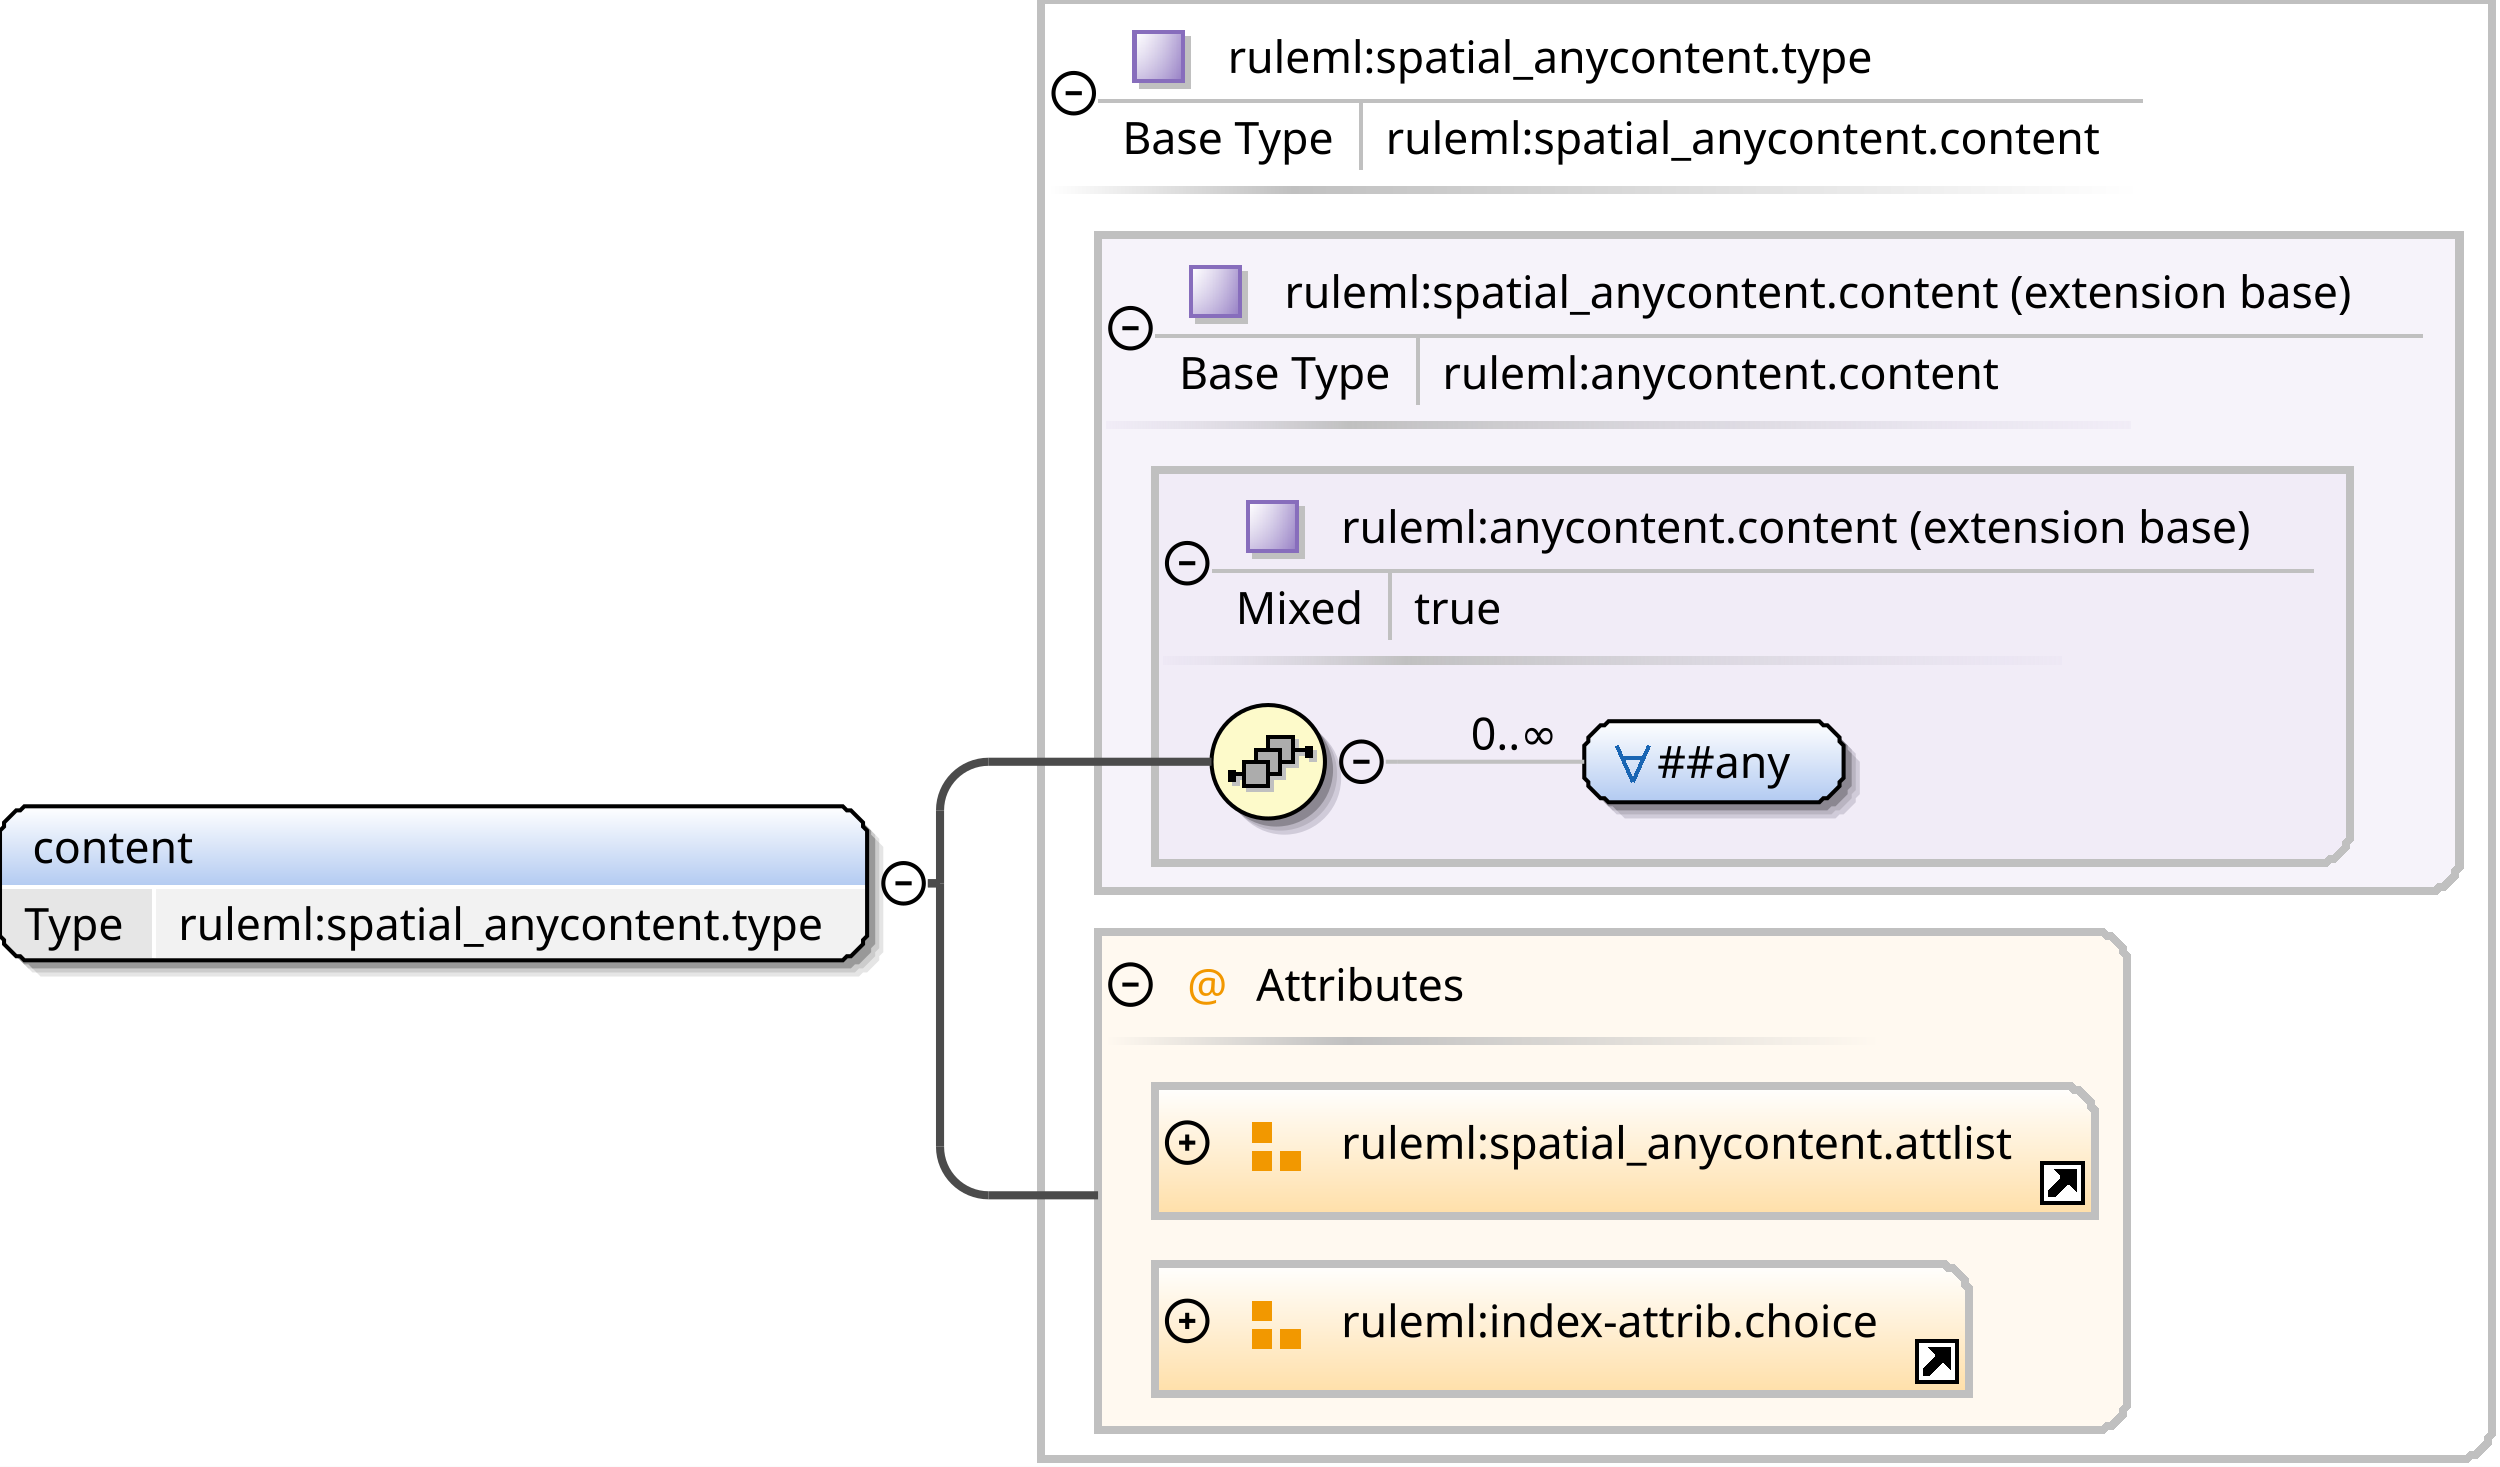
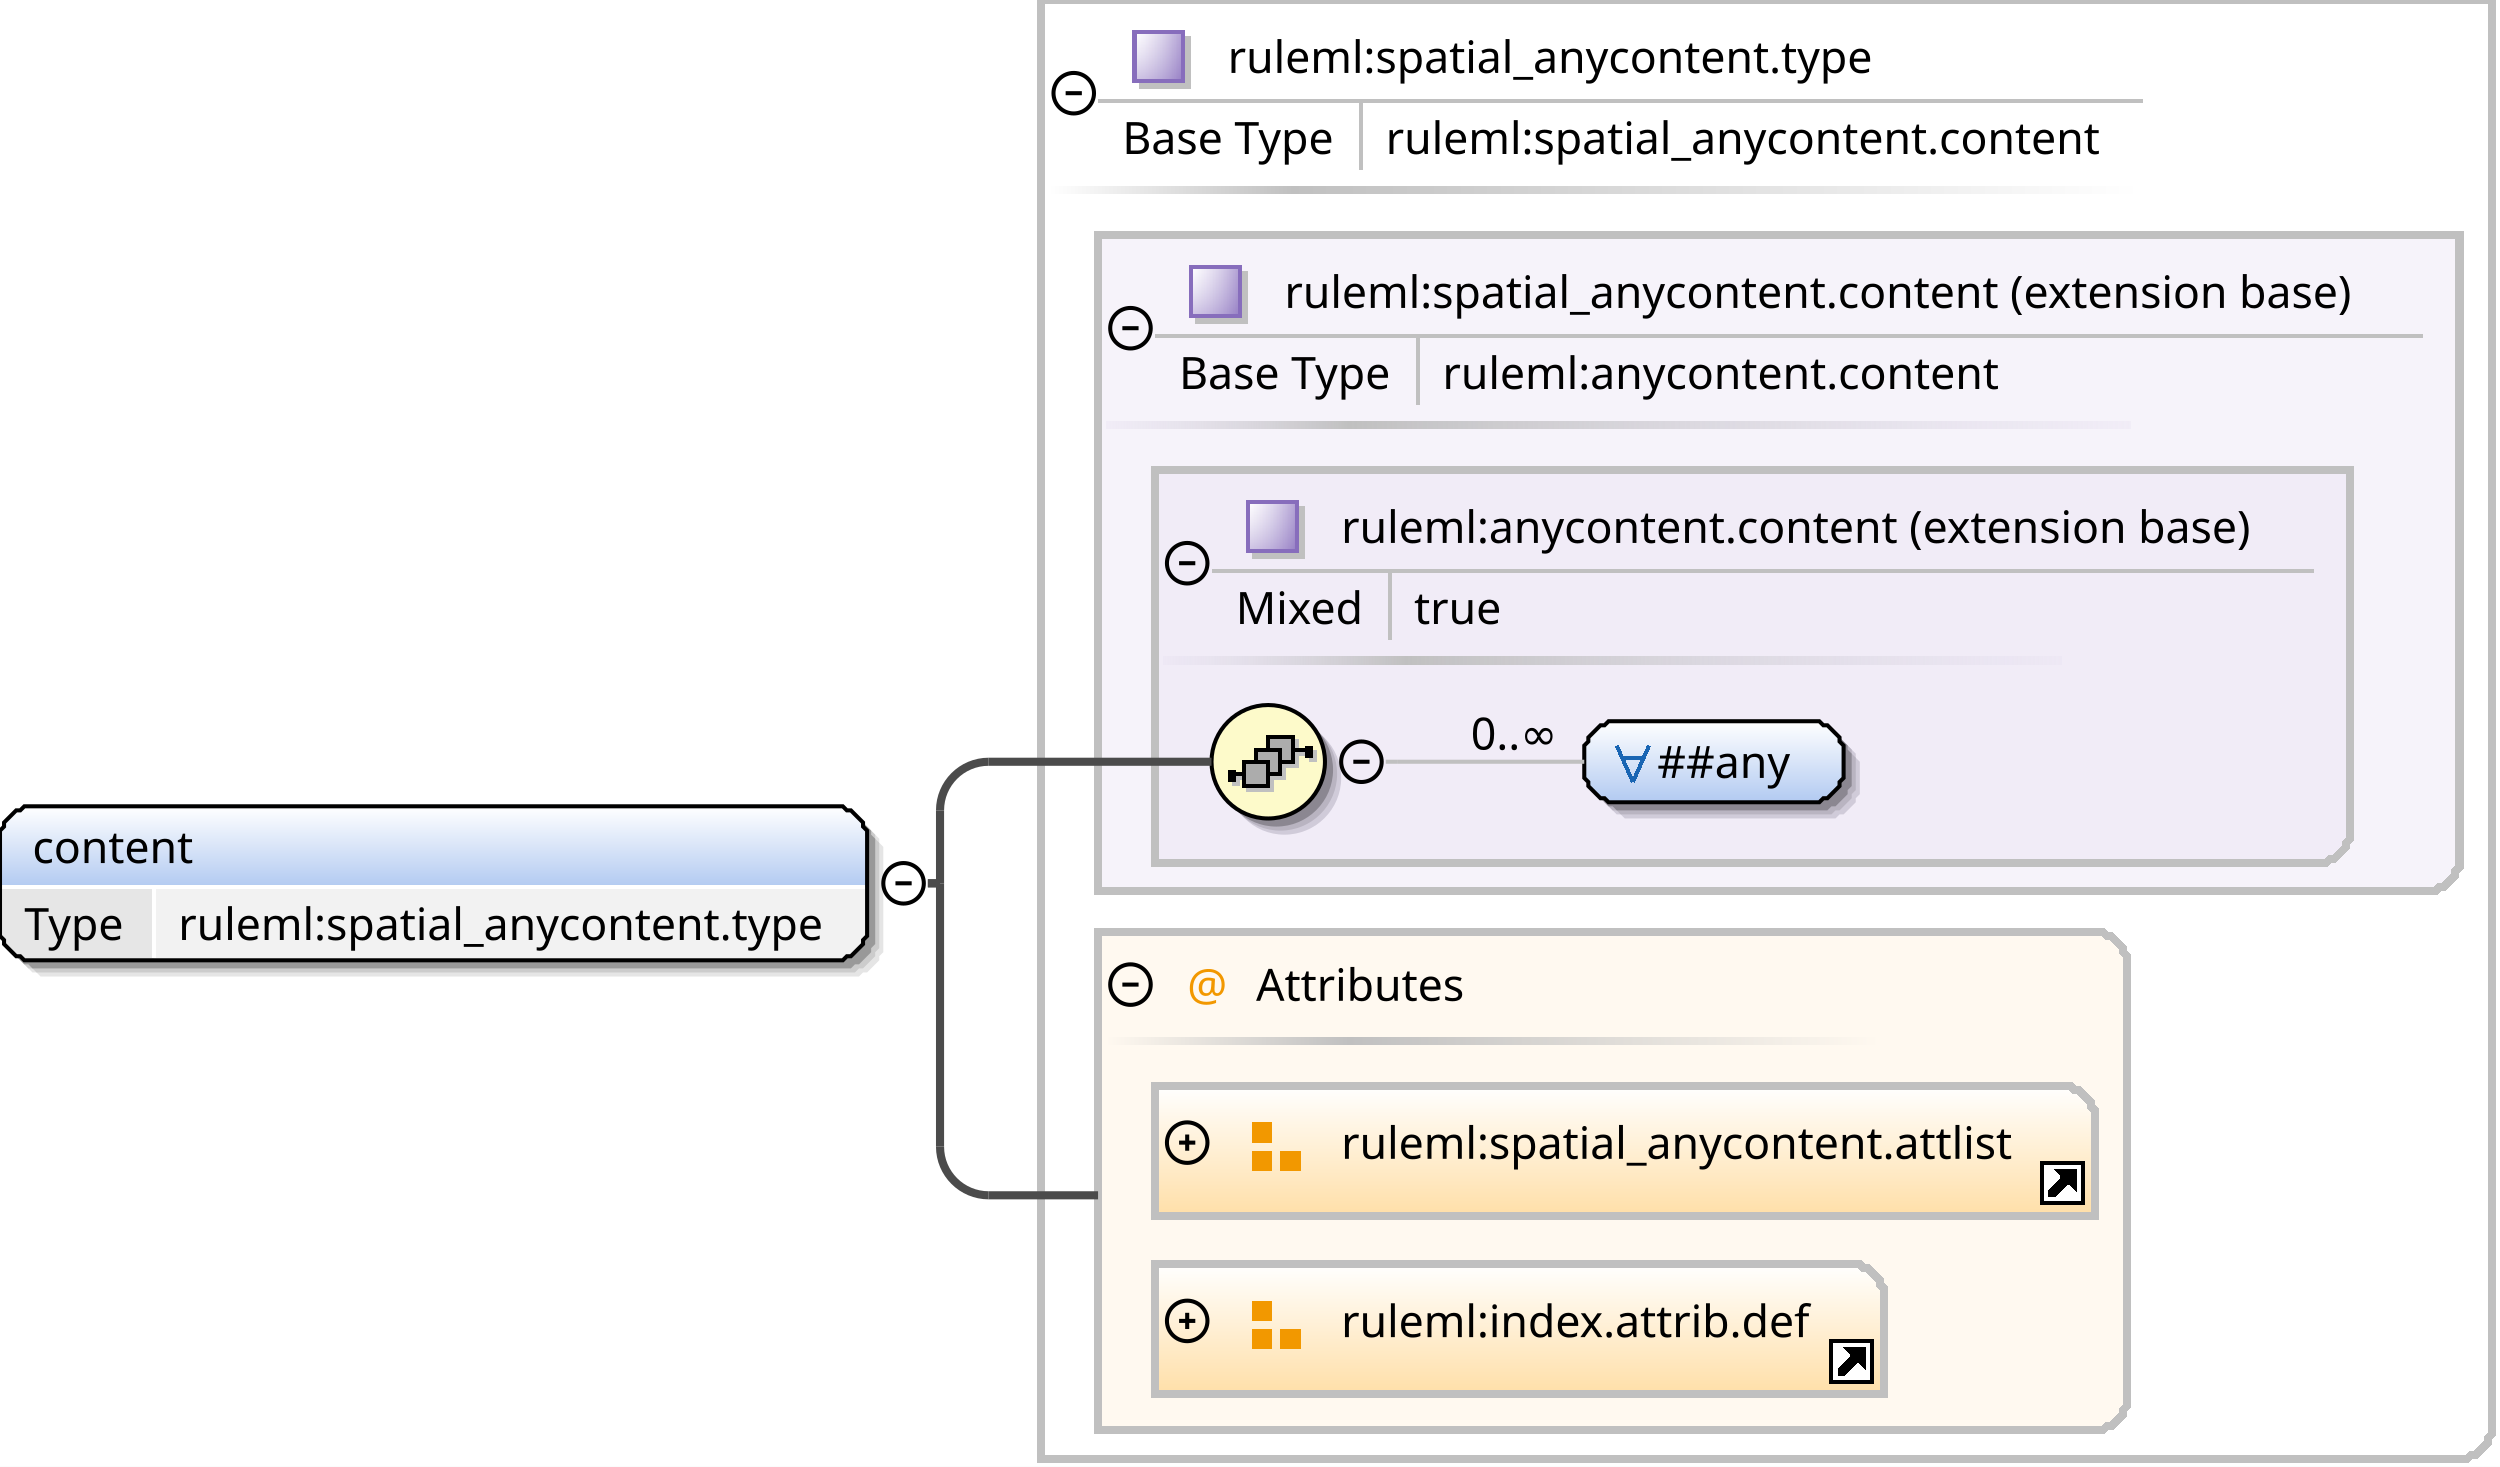
<svg xmlns="http://www.w3.org/2000/svg" color-interpolation="auto" color-rendering="auto" fill="black" fill-opacity="1" font-family="'Dialog'" font-size="12" font-style="normal" font-weight="normal" height="362" image-rendering="auto" shape-rendering="auto" stroke="black" stroke-dasharray="none" stroke-dashoffset="0" stroke-linecap="square" stroke-linejoin="miter" stroke-miterlimit="10" stroke-opacity="1" stroke-width="1" text-rendering="auto" width="617">
  <defs id="genericDefs" />
  <g>
    <defs id="defs1">
      <linearGradient gradientUnits="userSpaceOnUse" id="linearGradient1" spreadMethod="pad" x1="0" x2="0" y1="199" y2="219">
        <stop offset="0%" stop-color="white" stop-opacity="1" />
        <stop offset="100%" stop-color="rgb(178,202,241)" stop-opacity="1" />
      </linearGradient>
      <linearGradient gradientUnits="userSpaceOnUse" id="linearGradient2" spreadMethod="pad" x1="319" x2="528" y1="46" y2="46">
        <stop offset="0%" stop-color="silver" stop-opacity="1" />
        <stop offset="100%" stop-color="white" stop-opacity="1" />
      </linearGradient>
      <linearGradient gradientUnits="userSpaceOnUse" id="linearGradient3" spreadMethod="pad" x1="259" x2="319" y1="46" y2="46">
        <stop offset="0%" stop-color="white" stop-opacity="1" />
        <stop offset="100%" stop-color="silver" stop-opacity="1" />
      </linearGradient>
      <linearGradient gradientUnits="userSpaceOnUse" id="linearGradient4" spreadMethod="pad" x1="280" x2="280" y1="8" y2="20">
        <stop offset="0%" stop-color="rgb(255,255,255)" stop-opacity="0.353" />
        <stop offset="100%" stop-color="rgb(135,109,188)" stop-opacity="0.667" />
      </linearGradient>
      <linearGradient gradientUnits="userSpaceOnUse" id="linearGradient5" spreadMethod="pad" x1="280" x2="292" y1="8" y2="8">
        <stop offset="0%" stop-color="rgb(255,255,255)" stop-opacity="0.353" />
        <stop offset="100%" stop-color="rgb(135,109,188)" stop-opacity="0.667" />
      </linearGradient>
      <linearGradient gradientUnits="userSpaceOnUse" id="linearGradient6" spreadMethod="pad" x1="333" x2="526" y1="104" y2="104">
        <stop offset="0%" stop-color="silver" stop-opacity="1" />
        <stop offset="100%" stop-color="rgb(232,226,242)" stop-opacity="0.392" />
      </linearGradient>
      <linearGradient gradientUnits="userSpaceOnUse" id="linearGradient7" spreadMethod="pad" x1="273" x2="333" y1="104" y2="104">
        <stop offset="0%" stop-color="rgb(232,226,242)" stop-opacity="0.392" />
        <stop offset="100%" stop-color="silver" stop-opacity="1" />
      </linearGradient>
      <linearGradient gradientUnits="userSpaceOnUse" id="linearGradient8" spreadMethod="pad" x1="294" x2="294" y1="66" y2="78">
        <stop offset="0%" stop-color="rgb(255,255,255)" stop-opacity="0.353" />
        <stop offset="100%" stop-color="rgb(135,109,188)" stop-opacity="0.667" />
      </linearGradient>
      <linearGradient gradientUnits="userSpaceOnUse" id="linearGradient9" spreadMethod="pad" x1="294" x2="306" y1="66" y2="66">
        <stop offset="0%" stop-color="rgb(255,255,255)" stop-opacity="0.353" />
        <stop offset="100%" stop-color="rgb(135,109,188)" stop-opacity="0.667" />
      </linearGradient>
      <linearGradient gradientUnits="userSpaceOnUse" id="linearGradient10" spreadMethod="pad" x1="347" x2="509" y1="162" y2="162">
        <stop offset="0%" stop-color="silver" stop-opacity="1" />
        <stop offset="100%" stop-color="rgb(232,226,242)" stop-opacity="0.392" />
      </linearGradient>
      <linearGradient gradientUnits="userSpaceOnUse" id="linearGradient11" spreadMethod="pad" x1="287" x2="347" y1="162" y2="162">
        <stop offset="0%" stop-color="rgb(232,226,242)" stop-opacity="0.392" />
        <stop offset="100%" stop-color="silver" stop-opacity="1" />
      </linearGradient>
      <linearGradient gradientUnits="userSpaceOnUse" id="linearGradient12" spreadMethod="pad" x1="308" x2="308" y1="124" y2="136">
        <stop offset="0%" stop-color="rgb(255,255,255)" stop-opacity="0.353" />
        <stop offset="100%" stop-color="rgb(135,109,188)" stop-opacity="0.667" />
      </linearGradient>
      <linearGradient gradientUnits="userSpaceOnUse" id="linearGradient13" spreadMethod="pad" x1="308" x2="320" y1="124" y2="124">
        <stop offset="0%" stop-color="rgb(255,255,255)" stop-opacity="0.353" />
        <stop offset="100%" stop-color="rgb(135,109,188)" stop-opacity="0.667" />
      </linearGradient>
      <linearGradient gradientUnits="userSpaceOnUse" id="linearGradient14" spreadMethod="pad" x1="299" x2="299" y1="174" y2="202">
        <stop offset="0%" stop-color="rgb(253,250,202)" stop-opacity="1" />
        <stop offset="100%" stop-color="rgb(253,250,202)" stop-opacity="1" />
      </linearGradient>
      <linearGradient gradientUnits="userSpaceOnUse" id="linearGradient15" spreadMethod="pad" x1="391" x2="391" y1="178" y2="198">
        <stop offset="0%" stop-color="white" stop-opacity="1" />
        <stop offset="100%" stop-color="rgb(178,202,241)" stop-opacity="1" />
      </linearGradient>
      <linearGradient gradientUnits="userSpaceOnUse" id="linearGradient16" spreadMethod="pad" x1="333" x2="464" y1="256" y2="256">
        <stop offset="0%" stop-color="silver" stop-opacity="1" />
        <stop offset="100%" stop-color="rgb(255,249,240)" stop-opacity="1" />
      </linearGradient>
      <linearGradient gradientUnits="userSpaceOnUse" id="linearGradient17" spreadMethod="pad" x1="273" x2="333" y1="256" y2="256">
        <stop offset="0%" stop-color="rgb(255,249,240)" stop-opacity="1" />
        <stop offset="100%" stop-color="silver" stop-opacity="1" />
      </linearGradient>
      <linearGradient gradientUnits="userSpaceOnUse" id="linearGradient18" spreadMethod="pad" x1="285" x2="285" y1="268" y2="300">
        <stop offset="0%" stop-color="white" stop-opacity="1" />
        <stop offset="100%" stop-color="rgb(255,223,168)" stop-opacity="1" />
      </linearGradient>
      <linearGradient gradientUnits="userSpaceOnUse" id="linearGradient19" spreadMethod="pad" x1="285" x2="285" y1="312" y2="344">
        <stop offset="0%" stop-color="white" stop-opacity="1" />
        <stop offset="100%" stop-color="rgb(255,223,168)" stop-opacity="1" />
      </linearGradient>
      <clipPath clipPathUnits="userSpaceOnUse" id="clipPath1">
        <path d="M0 0 L617 0 L617 362 L0 362 L0 0 Z" />
      </clipPath>
    </defs>
    <g fill="white" stroke="white" text-rendering="geometricPrecision">
      <rect clip-path="url(#clipPath1)" height="362" stroke="none" width="617" x="0" y="0" />
    </g>
    <g fill="rgb(229,229,229)" font-family="sans-serif" font-size="11" stroke="rgb(229,229,229)" text-rendering="geometricPrecision">
      <polygon clip-path="url(#clipPath1)" points=" 4 209 5 208 5 207 6 206 7 205 8 204 9 204 10 203 212 203 213 204 214 204 215 205 216 206 217 207 217 208 218 209 218 235 217 236 217 237 216 238 215 239 214 240 213 240 212 241 10 241 9 240 8 240 7 239 6 238 5 237 5 236 4 235" stroke="none" />
      <polygon clip-path="url(#clipPath1)" fill="rgb(204,204,204)" points=" 3 208 4 207 4 206 5 205 6 204 7 203 8 203 9 202 211 202 212 203 213 203 214 204 215 205 216 206 216 207 217 208 217 234 216 235 216 236 215 237 214 238 213 239 212 239 211 240 9 240 8 239 7 239 6 238 5 237 4 236 4 235 3 234" stroke="none" />
      <polygon clip-path="url(#clipPath1)" fill="rgb(153,153,153)" points=" 2 207 3 206 3 205 4 204 5 203 6 202 7 202 8 201 210 201 211 202 212 202 213 203 214 204 215 205 215 206 216 207 216 233 215 234 215 235 214 236 213 237 212 238 211 238 210 239 8 239 7 238 6 238 5 237 4 236 3 235 3 234 2 233" stroke="none" />
      <polygon clip-path="url(#clipPath1)" fill="url(#linearGradient1)" points=" 0 205 1 204 1 203 2 202 3 201 4 200 5 200 6 199 208 199 209 200 210 200 211 201 212 202 213 203 213 204 214 205 214 219 213 219 213 219 212 219 211 219 210 219 209 219 208 219 6 219 5 219 4 219 3 219 2 219 1 219 1 219 0 219" shape-rendering="crispEdges" stroke="none" />
      <polygon clip-path="url(#clipPath1)" fill="rgb(230,230,230)" points=" 0 219 1 219 1 219 2 219 3 219 4 219 5 219 6 219 38 219 38 219 38 219 38 219 38 219 38 219 38 219 38 219 38 231 38 232 38 233 38 234 38 235 38 236 38 236 38 237 6 237 5 236 4 236 3 235 2 234 1 233 1 232 0 231" shape-rendering="crispEdges" stroke="none" />
      <polygon clip-path="url(#clipPath1)" fill="rgb(242,242,242)" points=" 38 219 38 219 38 219 38 219 38 219 38 219 38 219 38 219 208 219 209 219 210 219 211 219 212 219 213 219 213 219 214 219 214 231 213 232 213 233 212 234 211 235 210 236 209 236 208 237 38 237 38 236 38 236 38 235 38 234 38 233 38 232 38 231" shape-rendering="crispEdges" stroke="none" />
      <line clip-path="url(#clipPath1)" fill="none" shape-rendering="crispEdges" stroke="white" x1="0" x2="213" y1="219" y2="219" />
      <text clip-path="url(#clipPath1)" fill="black" shape-rendering="crispEdges" stroke="none" x="6" xml:space="preserve" y="232">Type</text>
      <text clip-path="url(#clipPath1)" fill="black" shape-rendering="crispEdges" stroke="none" x="44" xml:space="preserve" y="232">ruleml:spatial_anycontent.type</text>
      <line clip-path="url(#clipPath1)" fill="none" shape-rendering="crispEdges" stroke="white" x1="38" x2="38" y1="219" y2="236" />
      <polygon clip-path="url(#clipPath1)" fill="none" points=" 0 205 1 204 1 203 2 202 3 201 4 200 5 200 6 199 208 199 209 200 210 200 211 201 212 202 213 203 213 204 214 205 214 231 213 232 213 233 212 234 211 235 210 236 209 236 208 237 6 237 5 236 4 236 3 235 2 234 1 233 1 232 0 231" stroke="black" stroke-linecap="butt" />
    </g>
    <g font-family="sans-serif" font-size="11" shape-rendering="crispEdges" stroke-linecap="butt" text-rendering="geometricPrecision">
      <text clip-path="url(#clipPath1)" stroke="none" x="8" xml:space="preserve" y="213">content</text>
      <circle clip-path="url(#clipPath1)" cx="223" cy="218" fill="none" r="5" shape-rendering="auto" />
      <line clip-path="url(#clipPath1)" fill="none" shape-rendering="auto" x1="221" x2="225" y1="218" y2="218" />
      <polygon clip-path="url(#clipPath1)" fill="white" points=" 257 0 615 0 615 354 614 355 614 356 613 357 612 358 611 359 610 359 609 360 257 360" stroke="none" stroke-width="2" />
      <polygon clip-path="url(#clipPath1)" fill="none" points=" 257 0 615 0 615 354 614 355 614 356 613 357 612 358 611 359 610 359 609 360 257 360" stroke="silver" stroke-width="2" />
      <rect clip-path="url(#clipPath1)" fill="url(#linearGradient2)" height="2" stroke="none" stroke-width="2" width="209" x="319" y="46" />
      <rect clip-path="url(#clipPath1)" fill="url(#linearGradient3)" height="2" stroke="none" stroke-width="2" width="60" x="259" y="46" />
      <line clip-path="url(#clipPath1)" fill="none" stroke="silver" x1="271" x2="529" y1="25" y2="25" />
      <text clip-path="url(#clipPath1)" stroke="none" x="277" xml:space="preserve" y="38">Base Type</text>
      <text clip-path="url(#clipPath1)" stroke="none" x="342" xml:space="preserve" y="38">ruleml:spatial_anycontent.content</text>
      <line clip-path="url(#clipPath1)" fill="none" stroke="silver" x1="336" x2="336" y1="25" y2="42" />
      <rect clip-path="url(#clipPath1)" fill="silver" height="13" stroke="none" width="13" x="281" y="9" />
      <rect clip-path="url(#clipPath1)" fill="white" height="12" stroke="none" width="12" x="280" y="8" />
      <rect clip-path="url(#clipPath1)" fill="url(#linearGradient4)" height="12" stroke="none" width="12" x="280" y="8" />
      <rect clip-path="url(#clipPath1)" fill="url(#linearGradient5)" height="12" stroke="none" width="12" x="280" y="8" />
      <rect clip-path="url(#clipPath1)" fill="none" height="12" stroke="rgb(135,109,188)" width="12" x="280" y="8" />
      <text clip-path="url(#clipPath1)" stroke="none" x="303" xml:space="preserve" y="18">ruleml:spatial_anycontent.type</text>
      <circle clip-path="url(#clipPath1)" cx="265" cy="23" fill="none" r="5" shape-rendering="auto" />
      <line clip-path="url(#clipPath1)" fill="none" shape-rendering="auto" x1="263" x2="267" y1="23" y2="23" />
    </g>
    <g fill="rgb(232,226,242)" fill-opacity="0.392" font-family="sans-serif" font-size="11" shape-rendering="crispEdges" stroke="rgb(232,226,242)" stroke-linecap="butt" stroke-opacity="0.392" stroke-width="2" text-rendering="geometricPrecision">
      <polygon clip-path="url(#clipPath1)" points=" 271 58 607 58 607 214 606 215 606 216 605 217 604 218 603 219 602 219 601 220 271 220" stroke="none" />
    </g>
    <g fill="silver" font-family="sans-serif" font-size="11" shape-rendering="crispEdges" stroke="silver" stroke-linecap="butt" stroke-width="2" text-rendering="geometricPrecision">
      <polygon clip-path="url(#clipPath1)" fill="none" points=" 271 58 607 58 607 214 606 215 606 216 605 217 604 218 603 219 602 219 601 220 271 220" />
      <rect clip-path="url(#clipPath1)" fill="url(#linearGradient6)" height="2" stroke="none" width="193" x="333" y="104" />
      <rect clip-path="url(#clipPath1)" fill="url(#linearGradient7)" height="2" stroke="none" width="60" x="273" y="104" />
      <line clip-path="url(#clipPath1)" fill="none" stroke-width="1" x1="285" x2="598" y1="83" y2="83" />
      <text clip-path="url(#clipPath1)" fill="black" stroke="none" stroke-width="1" x="291" xml:space="preserve" y="96">Base Type</text>
      <text clip-path="url(#clipPath1)" fill="black" stroke="none" stroke-width="1" x="356" xml:space="preserve" y="96">ruleml:anycontent.content</text>
      <line clip-path="url(#clipPath1)" fill="none" stroke-width="1" x1="350" x2="350" y1="83" y2="100" />
      <rect clip-path="url(#clipPath1)" height="13" stroke="none" stroke-width="1" width="13" x="295" y="67" />
      <rect clip-path="url(#clipPath1)" fill="white" height="12" stroke="none" stroke-width="1" width="12" x="294" y="66" />
      <rect clip-path="url(#clipPath1)" fill="url(#linearGradient8)" height="12" stroke="none" stroke-width="1" width="12" x="294" y="66" />
      <rect clip-path="url(#clipPath1)" fill="url(#linearGradient9)" height="12" stroke="none" stroke-width="1" width="12" x="294" y="66" />
      <rect clip-path="url(#clipPath1)" fill="none" height="12" stroke="rgb(135,109,188)" stroke-width="1" width="12" x="294" y="66" />
      <text clip-path="url(#clipPath1)" fill="black" stroke="none" stroke-width="1" x="317" xml:space="preserve" y="76">ruleml:spatial_anycontent.content (extension base)</text>
    </g>
    <g font-family="sans-serif" font-size="11" stroke-linecap="butt" text-rendering="geometricPrecision">
      <circle clip-path="url(#clipPath1)" cx="279" cy="81" fill="none" r="5" />
      <line clip-path="url(#clipPath1)" fill="none" x1="277" x2="281" y1="81" y2="81" />
    </g>
    <g fill="rgb(232,226,242)" fill-opacity="0.392" font-family="sans-serif" font-size="11" shape-rendering="crispEdges" stroke="rgb(232,226,242)" stroke-linecap="butt" stroke-opacity="0.392" stroke-width="2" text-rendering="geometricPrecision">
      <polygon clip-path="url(#clipPath1)" points=" 285 116 580 116 580 207 579 208 579 209 578 210 577 211 576 212 575 212 574 213 285 213" stroke="none" />
    </g>
    <g fill="silver" font-family="sans-serif" font-size="11" shape-rendering="crispEdges" stroke="silver" stroke-linecap="butt" stroke-width="2" text-rendering="geometricPrecision">
      <polygon clip-path="url(#clipPath1)" fill="none" points=" 285 116 580 116 580 207 579 208 579 209 578 210 577 211 576 212 575 212 574 213 285 213" />
      <rect clip-path="url(#clipPath1)" fill="url(#linearGradient10)" height="2" stroke="none" width="162" x="347" y="162" />
      <rect clip-path="url(#clipPath1)" fill="url(#linearGradient11)" height="2" stroke="none" width="60" x="287" y="162" />
      <line clip-path="url(#clipPath1)" fill="none" stroke-width="1" x1="299" x2="571" y1="141" y2="141" />
      <text clip-path="url(#clipPath1)" fill="black" stroke="none" stroke-width="1" x="305" xml:space="preserve" y="154">Mixed</text>
      <text clip-path="url(#clipPath1)" fill="black" stroke="none" stroke-width="1" x="349" xml:space="preserve" y="154">true</text>
      <line clip-path="url(#clipPath1)" fill="none" stroke-width="1" x1="343" x2="343" y1="141" y2="158" />
      <rect clip-path="url(#clipPath1)" height="13" stroke="none" stroke-width="1" width="13" x="309" y="125" />
      <rect clip-path="url(#clipPath1)" fill="white" height="12" stroke="none" stroke-width="1" width="12" x="308" y="124" />
      <rect clip-path="url(#clipPath1)" fill="url(#linearGradient12)" height="12" stroke="none" stroke-width="1" width="12" x="308" y="124" />
      <rect clip-path="url(#clipPath1)" fill="url(#linearGradient13)" height="12" stroke="none" stroke-width="1" width="12" x="308" y="124" />
      <rect clip-path="url(#clipPath1)" fill="none" height="12" stroke="rgb(135,109,188)" stroke-width="1" width="12" x="308" y="124" />
      <text clip-path="url(#clipPath1)" fill="black" stroke="none" stroke-width="1" x="331" xml:space="preserve" y="134">ruleml:anycontent.content (extension base)</text>
    </g>
    <g font-family="sans-serif" font-size="11" stroke-linecap="butt" text-rendering="geometricPrecision">
      <circle clip-path="url(#clipPath1)" cx="293" cy="139" fill="none" r="5" />
      <line clip-path="url(#clipPath1)" fill="none" x1="291" x2="295" y1="139" y2="139" />
      <circle clip-path="url(#clipPath1)" cx="317" cy="192" fill="rgb(208,203,217)" r="14" stroke="none" />
      <circle clip-path="url(#clipPath1)" cx="316" cy="191" fill="rgb(185,180,193)" r="14" stroke="none" />
      <circle clip-path="url(#clipPath1)" cx="315" cy="190" fill="rgb(139,135,145)" r="14" stroke="none" />
      <circle clip-path="url(#clipPath1)" cx="313" cy="188" fill="url(#linearGradient14)" r="14" shape-rendering="crispEdges" stroke="none" />
      <circle clip-path="url(#clipPath1)" cx="313" cy="188" fill="none" r="14" />
      <line clip-path="url(#clipPath1)" fill="none" shape-rendering="crispEdges" stroke="silver" x1="320" x2="324" y1="186" y2="186" />
      <rect clip-path="url(#clipPath1)" fill="silver" height="3" shape-rendering="crispEdges" stroke="none" width="2" x="323" y="185" />
      <rect clip-path="url(#clipPath1)" fill="silver" height="6" shape-rendering="crispEdges" stroke="none" width="6" x="314" y="183" />
      <rect clip-path="url(#clipPath1)" fill="none" height="6" shape-rendering="crispEdges" stroke="silver" width="6" x="314" y="183" />
      <rect clip-path="url(#clipPath1)" fill="silver" height="6" shape-rendering="crispEdges" stroke="none" width="6" x="311" y="186" />
      <rect clip-path="url(#clipPath1)" fill="none" height="6" shape-rendering="crispEdges" stroke="silver" width="6" x="311" y="186" />
      <rect clip-path="url(#clipPath1)" fill="silver" height="6" shape-rendering="crispEdges" stroke="none" width="6" x="308" y="189" />
      <rect clip-path="url(#clipPath1)" fill="none" height="6" shape-rendering="crispEdges" stroke="silver" width="6" x="308" y="189" />
      <line clip-path="url(#clipPath1)" fill="none" shape-rendering="crispEdges" stroke="silver" x1="308" x2="304" y1="192" y2="192" />
      <rect clip-path="url(#clipPath1)" fill="silver" height="3" shape-rendering="crispEdges" stroke="none" width="2" x="304" y="191" />
      <line clip-path="url(#clipPath1)" fill="none" shape-rendering="crispEdges" x1="319" x2="323" y1="185" y2="185" />
      <rect clip-path="url(#clipPath1)" height="3" shape-rendering="crispEdges" stroke="none" width="2" x="322" y="184" />
      <rect clip-path="url(#clipPath1)" fill="rgb(172,172,172)" height="6" shape-rendering="crispEdges" stroke="none" width="6" x="313" y="182" />
      <rect clip-path="url(#clipPath1)" fill="none" height="6" shape-rendering="crispEdges" width="6" x="313" y="182" />
      <rect clip-path="url(#clipPath1)" fill="rgb(172,172,172)" height="6" shape-rendering="crispEdges" stroke="none" width="6" x="310" y="185" />
      <rect clip-path="url(#clipPath1)" fill="none" height="6" shape-rendering="crispEdges" width="6" x="310" y="185" />
      <rect clip-path="url(#clipPath1)" fill="rgb(172,172,172)" height="6" shape-rendering="crispEdges" stroke="none" width="6" x="307" y="188" />
      <rect clip-path="url(#clipPath1)" fill="none" height="6" shape-rendering="crispEdges" width="6" x="307" y="188" />
      <line clip-path="url(#clipPath1)" fill="none" shape-rendering="crispEdges" x1="307" x2="303" y1="191" y2="191" />
      <rect clip-path="url(#clipPath1)" height="3" shape-rendering="crispEdges" stroke="none" width="2" x="303" y="190" />
      <circle clip-path="url(#clipPath1)" cx="336" cy="188" fill="none" r="5" />
      <line clip-path="url(#clipPath1)" fill="none" x1="334" x2="338" y1="188" y2="188" />
      <polygon clip-path="url(#clipPath1)" fill="rgb(208,203,217)" points=" 395 188 396 187 396 186 397 185 398 184 399 183 400 183 401 182 453 182 454 183 455 183 456 184 457 185 458 186 458 187 459 188 459 196 458 197 458 198 457 199 456 200 455 201 454 201 453 202 401 202 400 201 399 201 398 200 397 199 396 198 396 197 395 196" stroke="none" />
      <polygon clip-path="url(#clipPath1)" fill="rgb(185,180,193)" points=" 394 187 395 186 395 185 396 184 397 183 398 182 399 182 400 181 452 181 453 182 454 182 455 183 456 184 457 185 457 186 458 187 458 195 457 196 457 197 456 198 455 199 454 200 453 200 452 201 400 201 399 200 398 200 397 199 396 198 395 197 395 196 394 195" stroke="none" />
      <polygon clip-path="url(#clipPath1)" fill="rgb(139,135,145)" points=" 393 186 394 185 394 184 395 183 396 182 397 181 398 181 399 180 451 180 452 181 453 181 454 182 455 183 456 184 456 185 457 186 457 194 456 195 456 196 455 197 454 198 453 199 452 199 451 200 399 200 398 199 397 199 396 198 395 197 394 196 394 195 393 194" stroke="none" />
      <polygon clip-path="url(#clipPath1)" fill="url(#linearGradient15)" points=" 391 184 392 183 392 182 393 181 394 180 395 179 396 179 397 178 449 178 450 179 451 179 452 180 453 181 454 182 454 183 455 184 455 192 454 193 454 194 453 195 452 196 451 197 450 197 449 198 397 198 396 197 395 197 394 196 393 195 392 194 392 193 391 192" shape-rendering="crispEdges" stroke="none" />
      <polygon clip-path="url(#clipPath1)" fill="none" points=" 391 184 392 183 392 182 393 181 394 180 395 179 396 179 397 178 449 178 450 179 451 179 452 180 453 181 454 182 454 183 455 184 455 192 454 193 454 194 453 195 452 196 451 197 450 197 449 198 397 198 396 197 395 197 394 196 393 195 392 194 392 193 391 192" />
      <line clip-path="url(#clipPath1)" fill="none" shape-rendering="crispEdges" stroke="rgb(25,101,179)" x1="399" x2="403" y1="184" y2="193" />
      <line clip-path="url(#clipPath1)" fill="none" shape-rendering="crispEdges" stroke="rgb(25,101,179)" x1="403" x2="407" y1="193" y2="184" />
      <line clip-path="url(#clipPath1)" fill="none" shape-rendering="crispEdges" stroke="rgb(25,101,179)" x1="400" x2="406" y1="187" y2="187" />
      <text clip-path="url(#clipPath1)" shape-rendering="crispEdges" stroke="none" x="409" xml:space="preserve" y="192">##any</text>
      <line clip-path="url(#clipPath1)" fill="none" stroke="silver" x1="342" x2="345" y1="188" y2="188" />
      <line clip-path="url(#clipPath1)" fill="none" stroke="silver" x1="345" x2="345" y1="188" y2="188" />
      <line clip-path="url(#clipPath1)" fill="none" stroke="silver" x1="345" x2="391" y1="188" y2="188" />
      <text clip-path="url(#clipPath1)" stroke="none" x="363" xml:space="preserve" y="185">0..∞</text>
    </g>
    <g fill="rgb(255,249,240)" font-family="sans-serif" font-size="11" shape-rendering="crispEdges" stroke="rgb(255,249,240)" stroke-linecap="butt" stroke-width="2" text-rendering="geometricPrecision">
      <polygon clip-path="url(#clipPath1)" points=" 271 230 519 230 520 231 521 231 522 232 523 233 524 234 524 235 525 236 525 347 524 348 524 349 523 350 522 351 521 352 520 352 519 353 271 353" stroke="none" />
      <polygon clip-path="url(#clipPath1)" fill="none" points=" 271 230 519 230 520 231 521 231 522 232 523 233 524 234 524 235 525 236 525 347 524 348 524 349 523 350 522 351 521 352 520 352 519 353 271 353" stroke="silver" />
      <rect clip-path="url(#clipPath1)" fill="url(#linearGradient16)" height="2" stroke="none" width="131" x="333" y="256" />
      <rect clip-path="url(#clipPath1)" fill="url(#linearGradient17)" height="2" stroke="none" width="60" x="273" y="256" />
      <text clip-path="url(#clipPath1)" fill="rgb(242,152,0)" stroke="none" stroke-width="1" x="293" xml:space="preserve" y="247">@</text>
      <text clip-path="url(#clipPath1)" fill="black" stroke="none" stroke-width="1" x="310" xml:space="preserve" y="247">Attributes</text>
    </g>
    <g font-family="sans-serif" font-size="11" stroke-linecap="butt" text-rendering="geometricPrecision">
      <circle clip-path="url(#clipPath1)" cx="279" cy="243" fill="none" r="5" />
      <line clip-path="url(#clipPath1)" fill="none" x1="277" x2="281" y1="243" y2="243" />
    </g>
    <g fill="url(#linearGradient18)" font-family="sans-serif" font-size="11" shape-rendering="crispEdges" stroke="url(#linearGradient18)" stroke-linecap="butt" stroke-width="2" text-rendering="geometricPrecision">
      <polygon clip-path="url(#clipPath1)" points=" 285 268 511 268 512 269 513 269 514 270 515 271 516 272 516 273 517 274 517 300 285 300" stroke="none" />
      <polygon clip-path="url(#clipPath1)" fill="none" points=" 285 268 511 268 512 269 513 269 514 270 515 271 516 272 516 273 517 274 517 300 285 300" stroke="silver" />
      <rect clip-path="url(#clipPath1)" fill="rgb(242,152,0)" height="5" stroke="none" stroke-width="1" width="5" x="309" y="277" />
      <rect clip-path="url(#clipPath1)" fill="rgb(242,152,0)" height="5" stroke="none" stroke-width="1" width="5" x="309" y="284" />
      <rect clip-path="url(#clipPath1)" fill="rgb(242,152,0)" height="5" stroke="none" stroke-width="1" width="5" x="316" y="284" />
      <text clip-path="url(#clipPath1)" fill="black" stroke="none" stroke-width="1" x="331" xml:space="preserve" y="286">ruleml:spatial_anycontent.attlist</text>
      <rect clip-path="url(#clipPath1)" fill="white" height="10" stroke="none" stroke-width="1" width="10" x="504" y="287" />
      <polygon clip-path="url(#clipPath1)" fill="none" points=" 506 295 506 294 509 291 509 290 508 289 512 289 512 293 511 292 510 292 507 295" stroke="black" stroke-width="1" />
      <polygon clip-path="url(#clipPath1)" fill="black" points=" 506 295 506 294 509 291 509 290 508 289 512 289 512 293 511 292 510 292 507 295" stroke="none" stroke-width="1" />
      <rect clip-path="url(#clipPath1)" fill="none" height="10" stroke="black" stroke-width="1" width="10" x="504" y="287" />
    </g>
    <g font-family="sans-serif" font-size="11" stroke-linecap="butt" text-rendering="geometricPrecision">
      <circle clip-path="url(#clipPath1)" cx="293" cy="282" fill="none" r="5" />
      <line clip-path="url(#clipPath1)" fill="none" x1="291" x2="295" y1="282" y2="282" />
      <line clip-path="url(#clipPath1)" fill="none" x1="293" x2="293" y1="280" y2="284" />
    </g>
    <g fill="url(#linearGradient19)" font-family="sans-serif" font-size="11" shape-rendering="crispEdges" stroke="url(#linearGradient19)" stroke-linecap="butt" stroke-width="2" text-rendering="geometricPrecision">
-       <polygon clip-path="url(#clipPath1)" points=" 285 312 480 312 481 313 482 313 483 314 484 315 485 316 485 317 486 318 486 344 285 344" stroke="none" />
-       <polygon clip-path="url(#clipPath1)" fill="none" points=" 285 312 480 312 481 313 482 313 483 314 484 315 485 316 485 317 486 318 486 344 285 344" stroke="silver" />
+       <polygon clip-path="url(#clipPath1)" points=" 285 312 459 312 460 313 461 313 462 314 463 315 464 316 464 317 465 318 465 344 285 344" stroke="none" />
+       <polygon clip-path="url(#clipPath1)" fill="none" points=" 285 312 459 312 460 313 461 313 462 314 463 315 464 316 464 317 465 318 465 344 285 344" stroke="silver" />
      <rect clip-path="url(#clipPath1)" fill="rgb(242,152,0)" height="5" stroke="none" stroke-width="1" width="5" x="309" y="321" />
      <rect clip-path="url(#clipPath1)" fill="rgb(242,152,0)" height="5" stroke="none" stroke-width="1" width="5" x="309" y="328" />
      <rect clip-path="url(#clipPath1)" fill="rgb(242,152,0)" height="5" stroke="none" stroke-width="1" width="5" x="316" y="328" />
-       <text clip-path="url(#clipPath1)" fill="black" stroke="none" stroke-width="1" x="331" xml:space="preserve" y="330">ruleml:index-attrib.choice</text>
-       <rect clip-path="url(#clipPath1)" fill="white" height="10" stroke="none" stroke-width="1" width="10" x="473" y="331" />
-       <polygon clip-path="url(#clipPath1)" fill="none" points=" 475 339 475 338 478 335 478 334 477 333 481 333 481 337 480 336 479 336 476 339" stroke="black" stroke-width="1" />
-       <polygon clip-path="url(#clipPath1)" fill="black" points=" 475 339 475 338 478 335 478 334 477 333 481 333 481 337 480 336 479 336 476 339" stroke="none" stroke-width="1" />
-       <rect clip-path="url(#clipPath1)" fill="none" height="10" stroke="black" stroke-width="1" width="10" x="473" y="331" />
+       <text clip-path="url(#clipPath1)" fill="black" stroke="none" stroke-width="1" x="331" xml:space="preserve" y="330">ruleml:index.attrib.def</text>
+       <rect clip-path="url(#clipPath1)" fill="white" height="10" stroke="none" stroke-width="1" width="10" x="452" y="331" />
+       <polygon clip-path="url(#clipPath1)" fill="none" points=" 454 339 454 338 457 335 457 334 456 333 460 333 460 337 459 336 458 336 455 339" stroke="black" stroke-width="1" />
+       <polygon clip-path="url(#clipPath1)" fill="black" points=" 454 339 454 338 457 335 457 334 456 333 460 333 460 337 459 336 458 336 455 339" stroke="none" stroke-width="1" />
+       <rect clip-path="url(#clipPath1)" fill="none" height="10" stroke="black" stroke-width="1" width="10" x="452" y="331" />
    </g>
    <g font-family="sans-serif" font-size="11" stroke-linecap="butt" text-rendering="geometricPrecision">
      <circle clip-path="url(#clipPath1)" cx="293" cy="326" fill="none" r="5" />
      <line clip-path="url(#clipPath1)" fill="none" x1="291" x2="295" y1="326" y2="326" />
      <line clip-path="url(#clipPath1)" fill="none" x1="293" x2="293" y1="324" y2="328" />
      <line clip-path="url(#clipPath1)" fill="none" stroke="rgb(75,75,75)" stroke-width="2" x1="229" x2="232" y1="218" y2="218" />
      <line clip-path="url(#clipPath1)" fill="none" stroke="rgb(75,75,75)" stroke-width="2" x1="232" x2="232" y1="200" y2="218" />
      <line clip-path="url(#clipPath1)" fill="none" stroke="rgb(75,75,75)" stroke-width="2" x1="244" x2="299" y1="188" y2="188" />
      <path clip-path="url(#clipPath1)" d="M232 200 A12 12 0 0 1 244 188" fill="none" stroke="rgb(75,75,75)" stroke-width="2" />
      <line clip-path="url(#clipPath1)" fill="none" stroke="rgb(75,75,75)" stroke-width="2" x1="229" x2="232" y1="218" y2="218" />
      <line clip-path="url(#clipPath1)" fill="none" stroke="rgb(75,75,75)" stroke-width="2" x1="232" x2="232" y1="218" y2="283" />
      <line clip-path="url(#clipPath1)" fill="none" stroke="rgb(75,75,75)" stroke-width="2" x1="244" x2="271" y1="295" y2="295" />
      <path clip-path="url(#clipPath1)" d="M232 283 A12 12 0 0 0 244 295" fill="none" stroke="rgb(75,75,75)" stroke-width="2" />
    </g>
  </g>
</svg>
